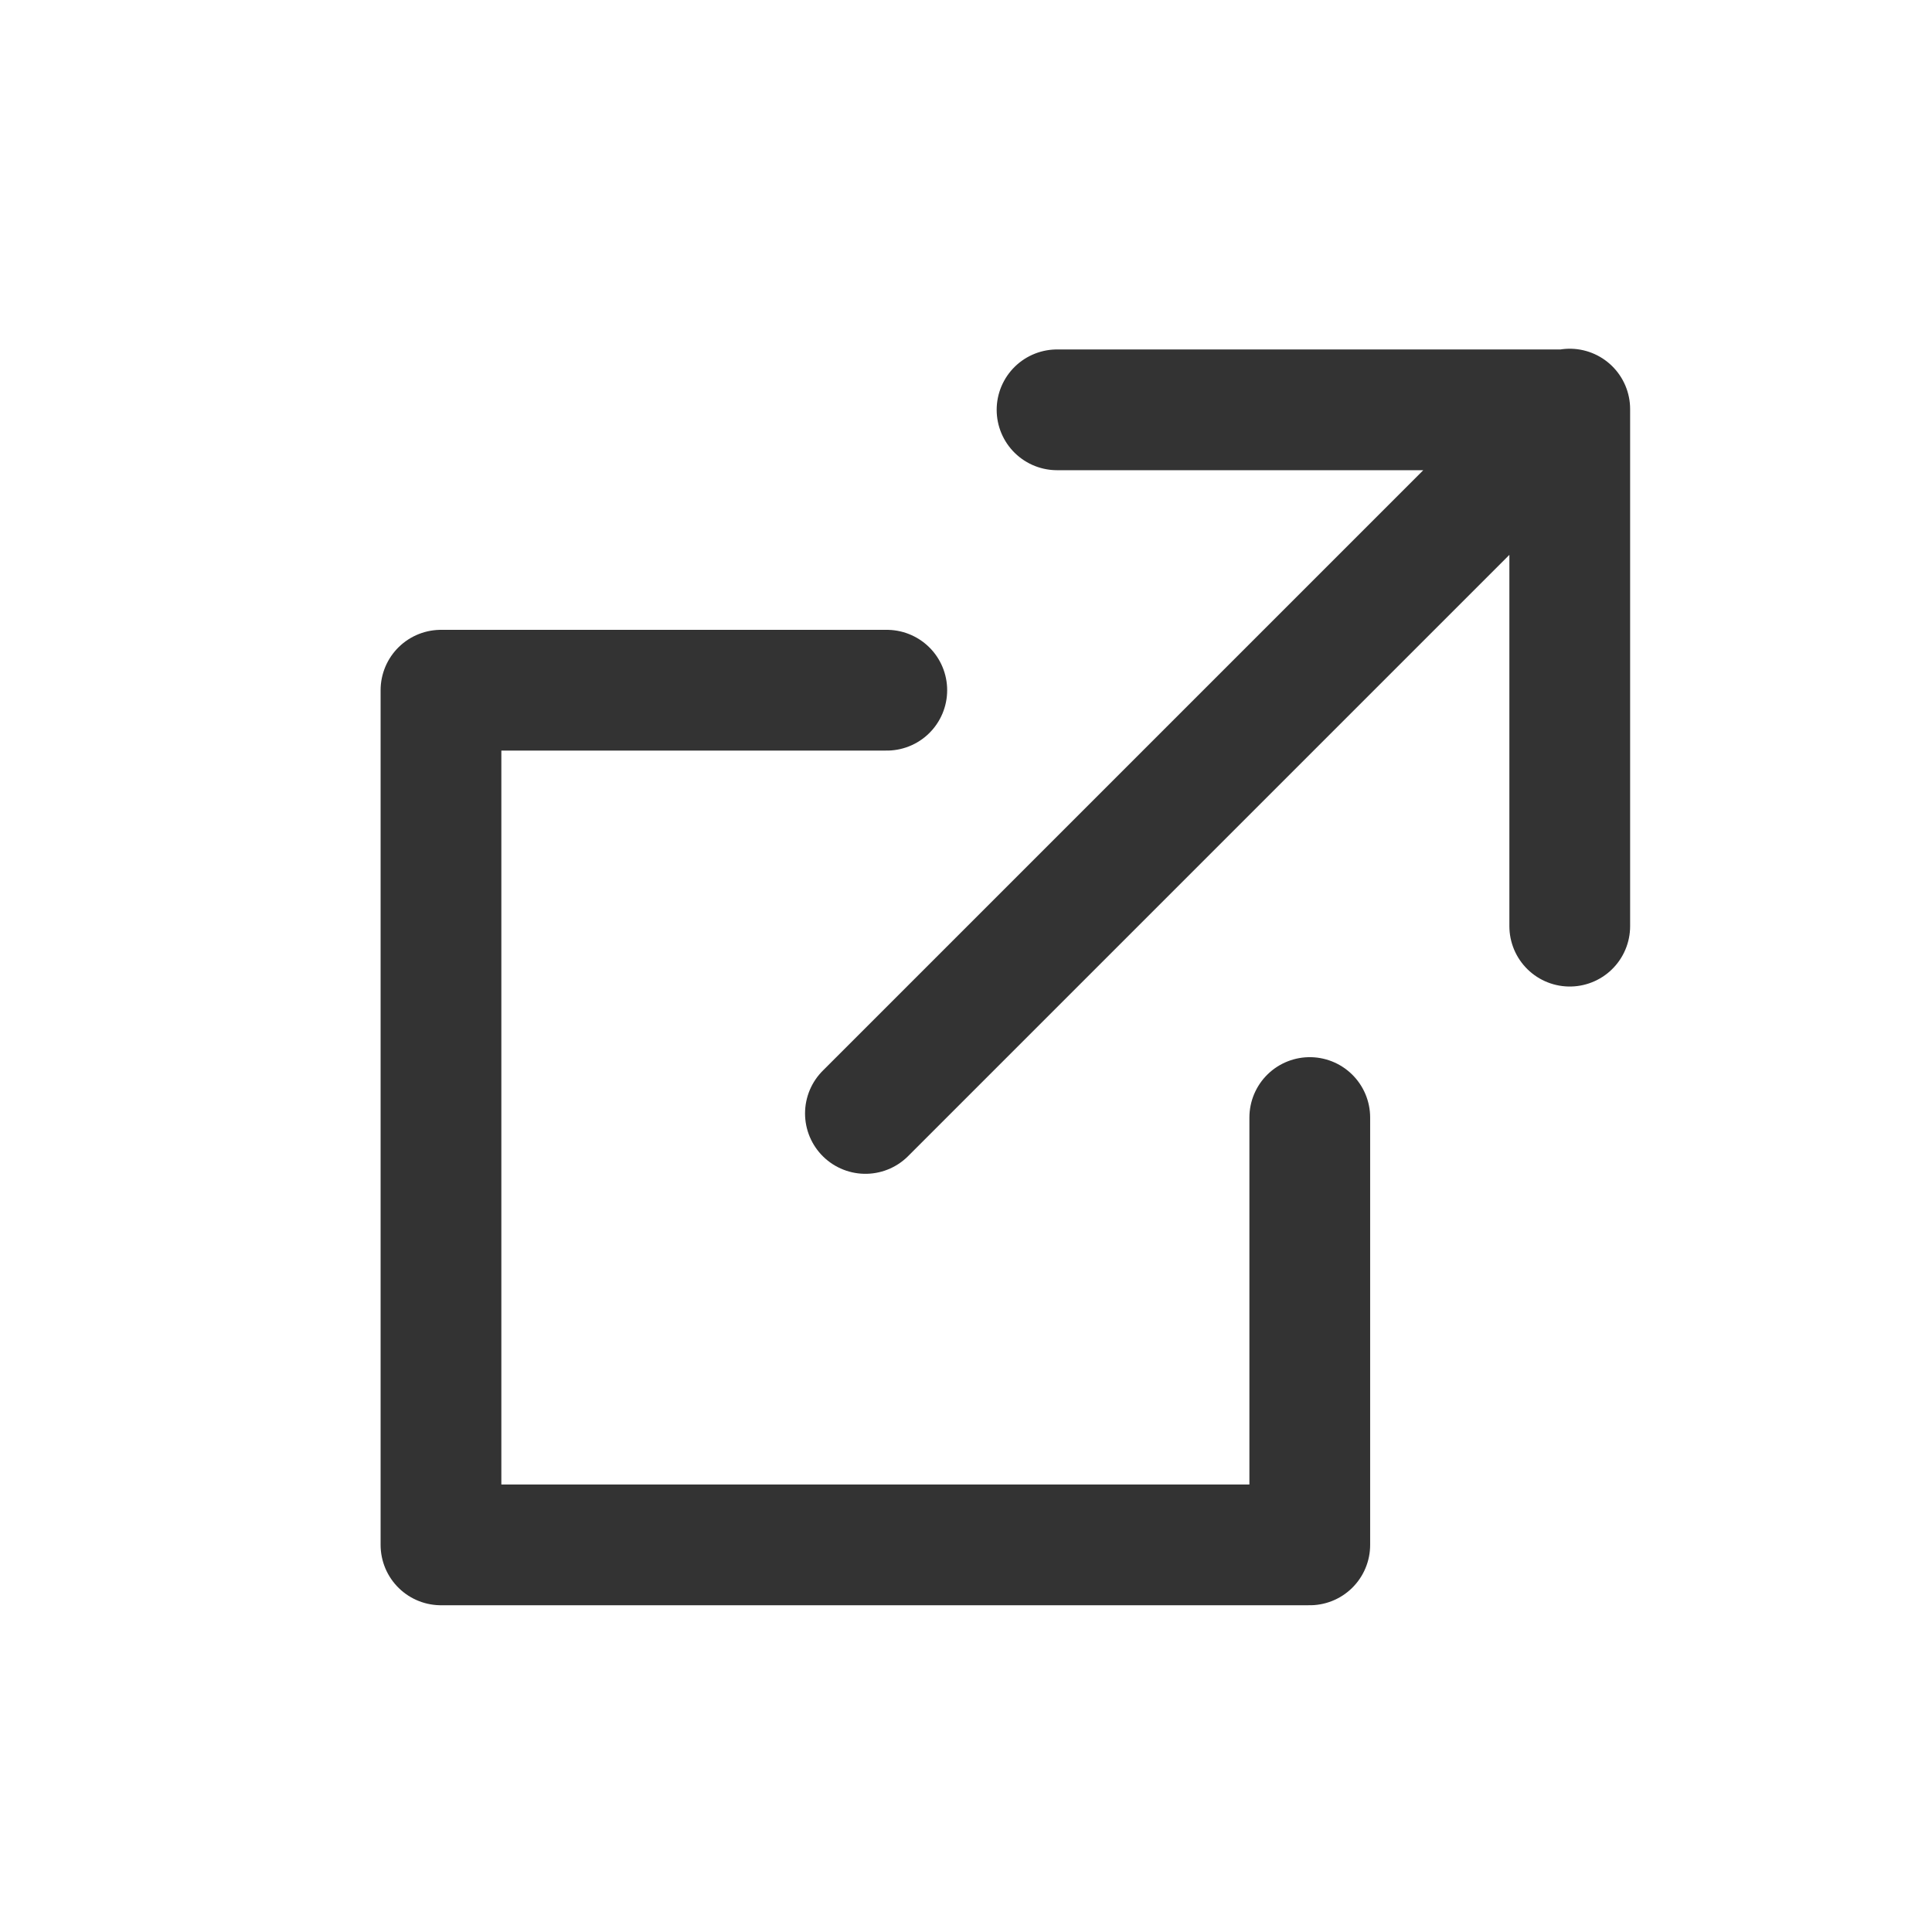
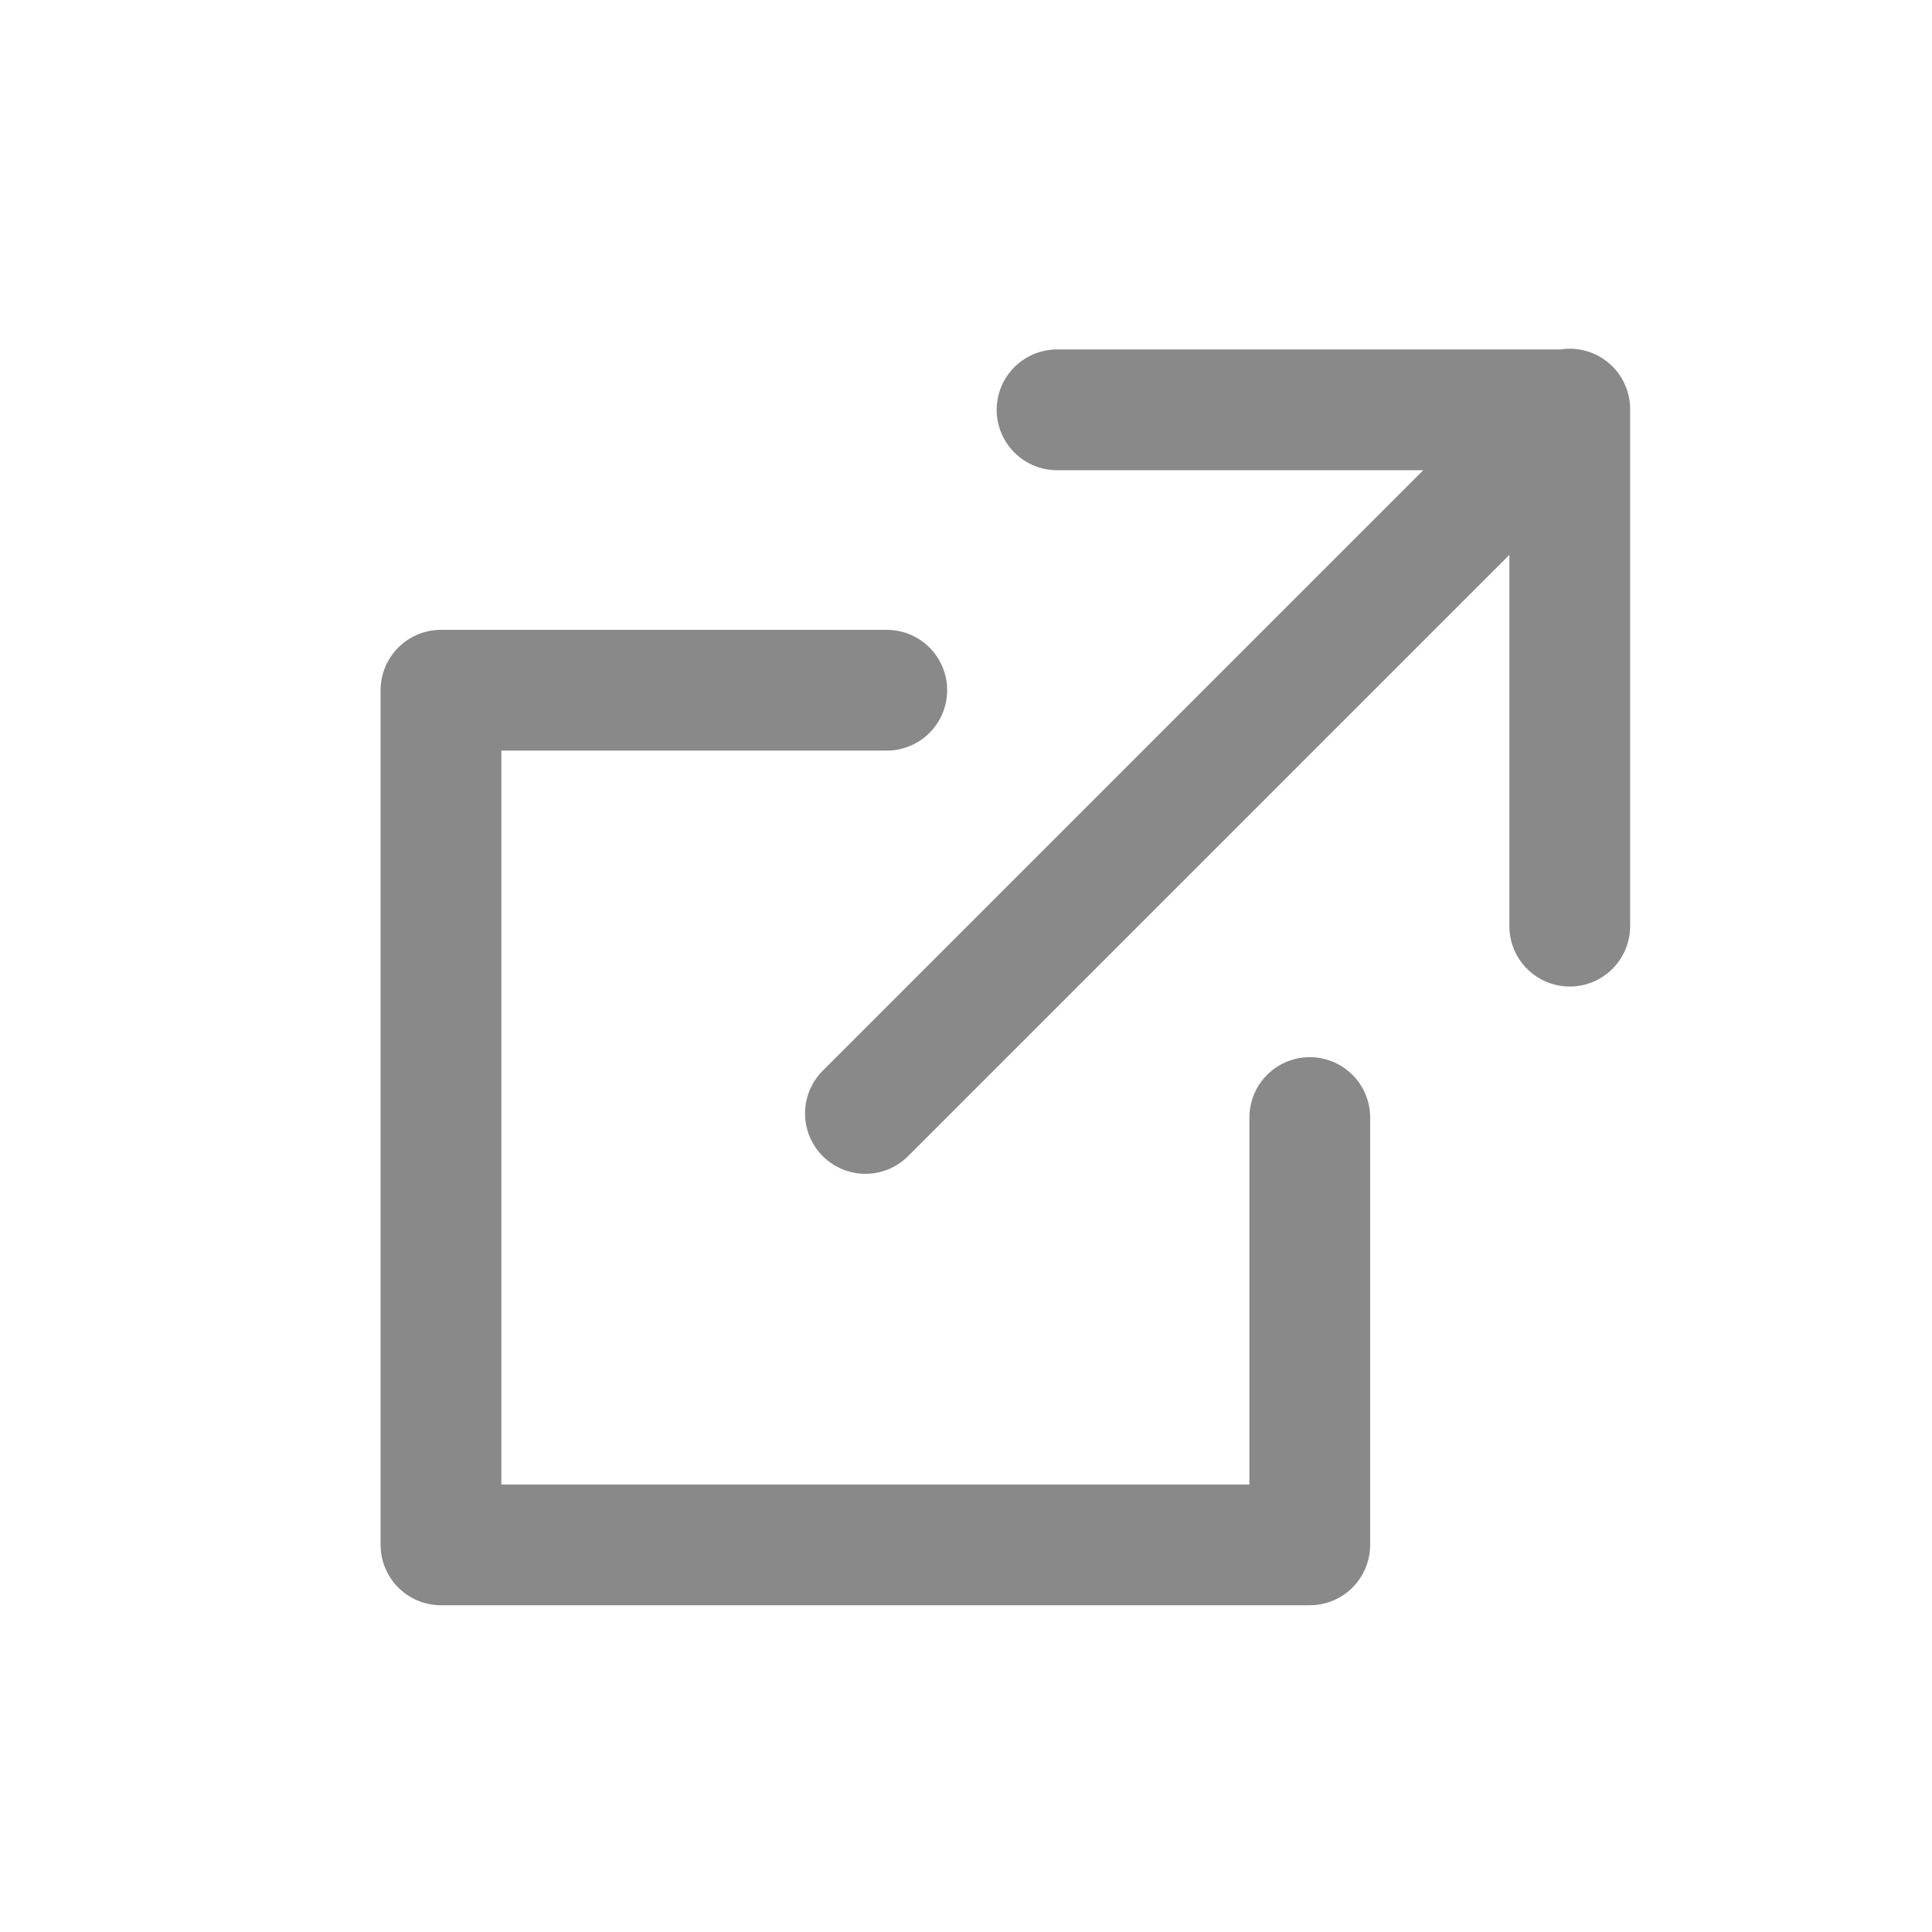
- <svg xmlns="http://www.w3.org/2000/svg" width="16" height="16" viewBox="0 0 16 16">
-   <g fill="none" fill-rule="evenodd" stroke-linecap="round" stroke-linejoin="round">
-     <g stroke="#333">
+ <svg xmlns="http://www.w3.org/2000/svg" width="100%" height="100%" viewBox="0 0 16 16" version="1.1" xml:space="preserve" style="fill-rule:evenodd;clip-rule:evenodd;stroke-linecap:round;stroke-linejoin:round;">
+   <g transform="matrix(1,0,0,1,3,3)">
+     <g>
      <g>
        <g>
          <g>
            <g>
              <g>
                <g>
-                   <path d="M4.344 2.716L.652 2.716.652 9.794 7.847 9.794 7.847 6.255M5.754.394L10 .394 10 4.67M4.167 6.221L10 .388" transform="translate(-239, -576) translate(30, 422) translate(24, 70) translate(0, 68) translate(32, 14) translate(153, 2) translate(3, 3)" />
+                   <path d="M4.344,2.716L0.652,2.716L0.652,9.794L7.847,9.794L7.847,6.255M5.754,0.394L10,0.394L10,4.67M4.167,6.221L10,0.388" style="fill:none;stroke:rgb(137,137,137);stroke-width:1px;" />
                </g>
              </g>
            </g>
          </g>
        </g>
      </g>
    </g>
  </g>
</svg>
